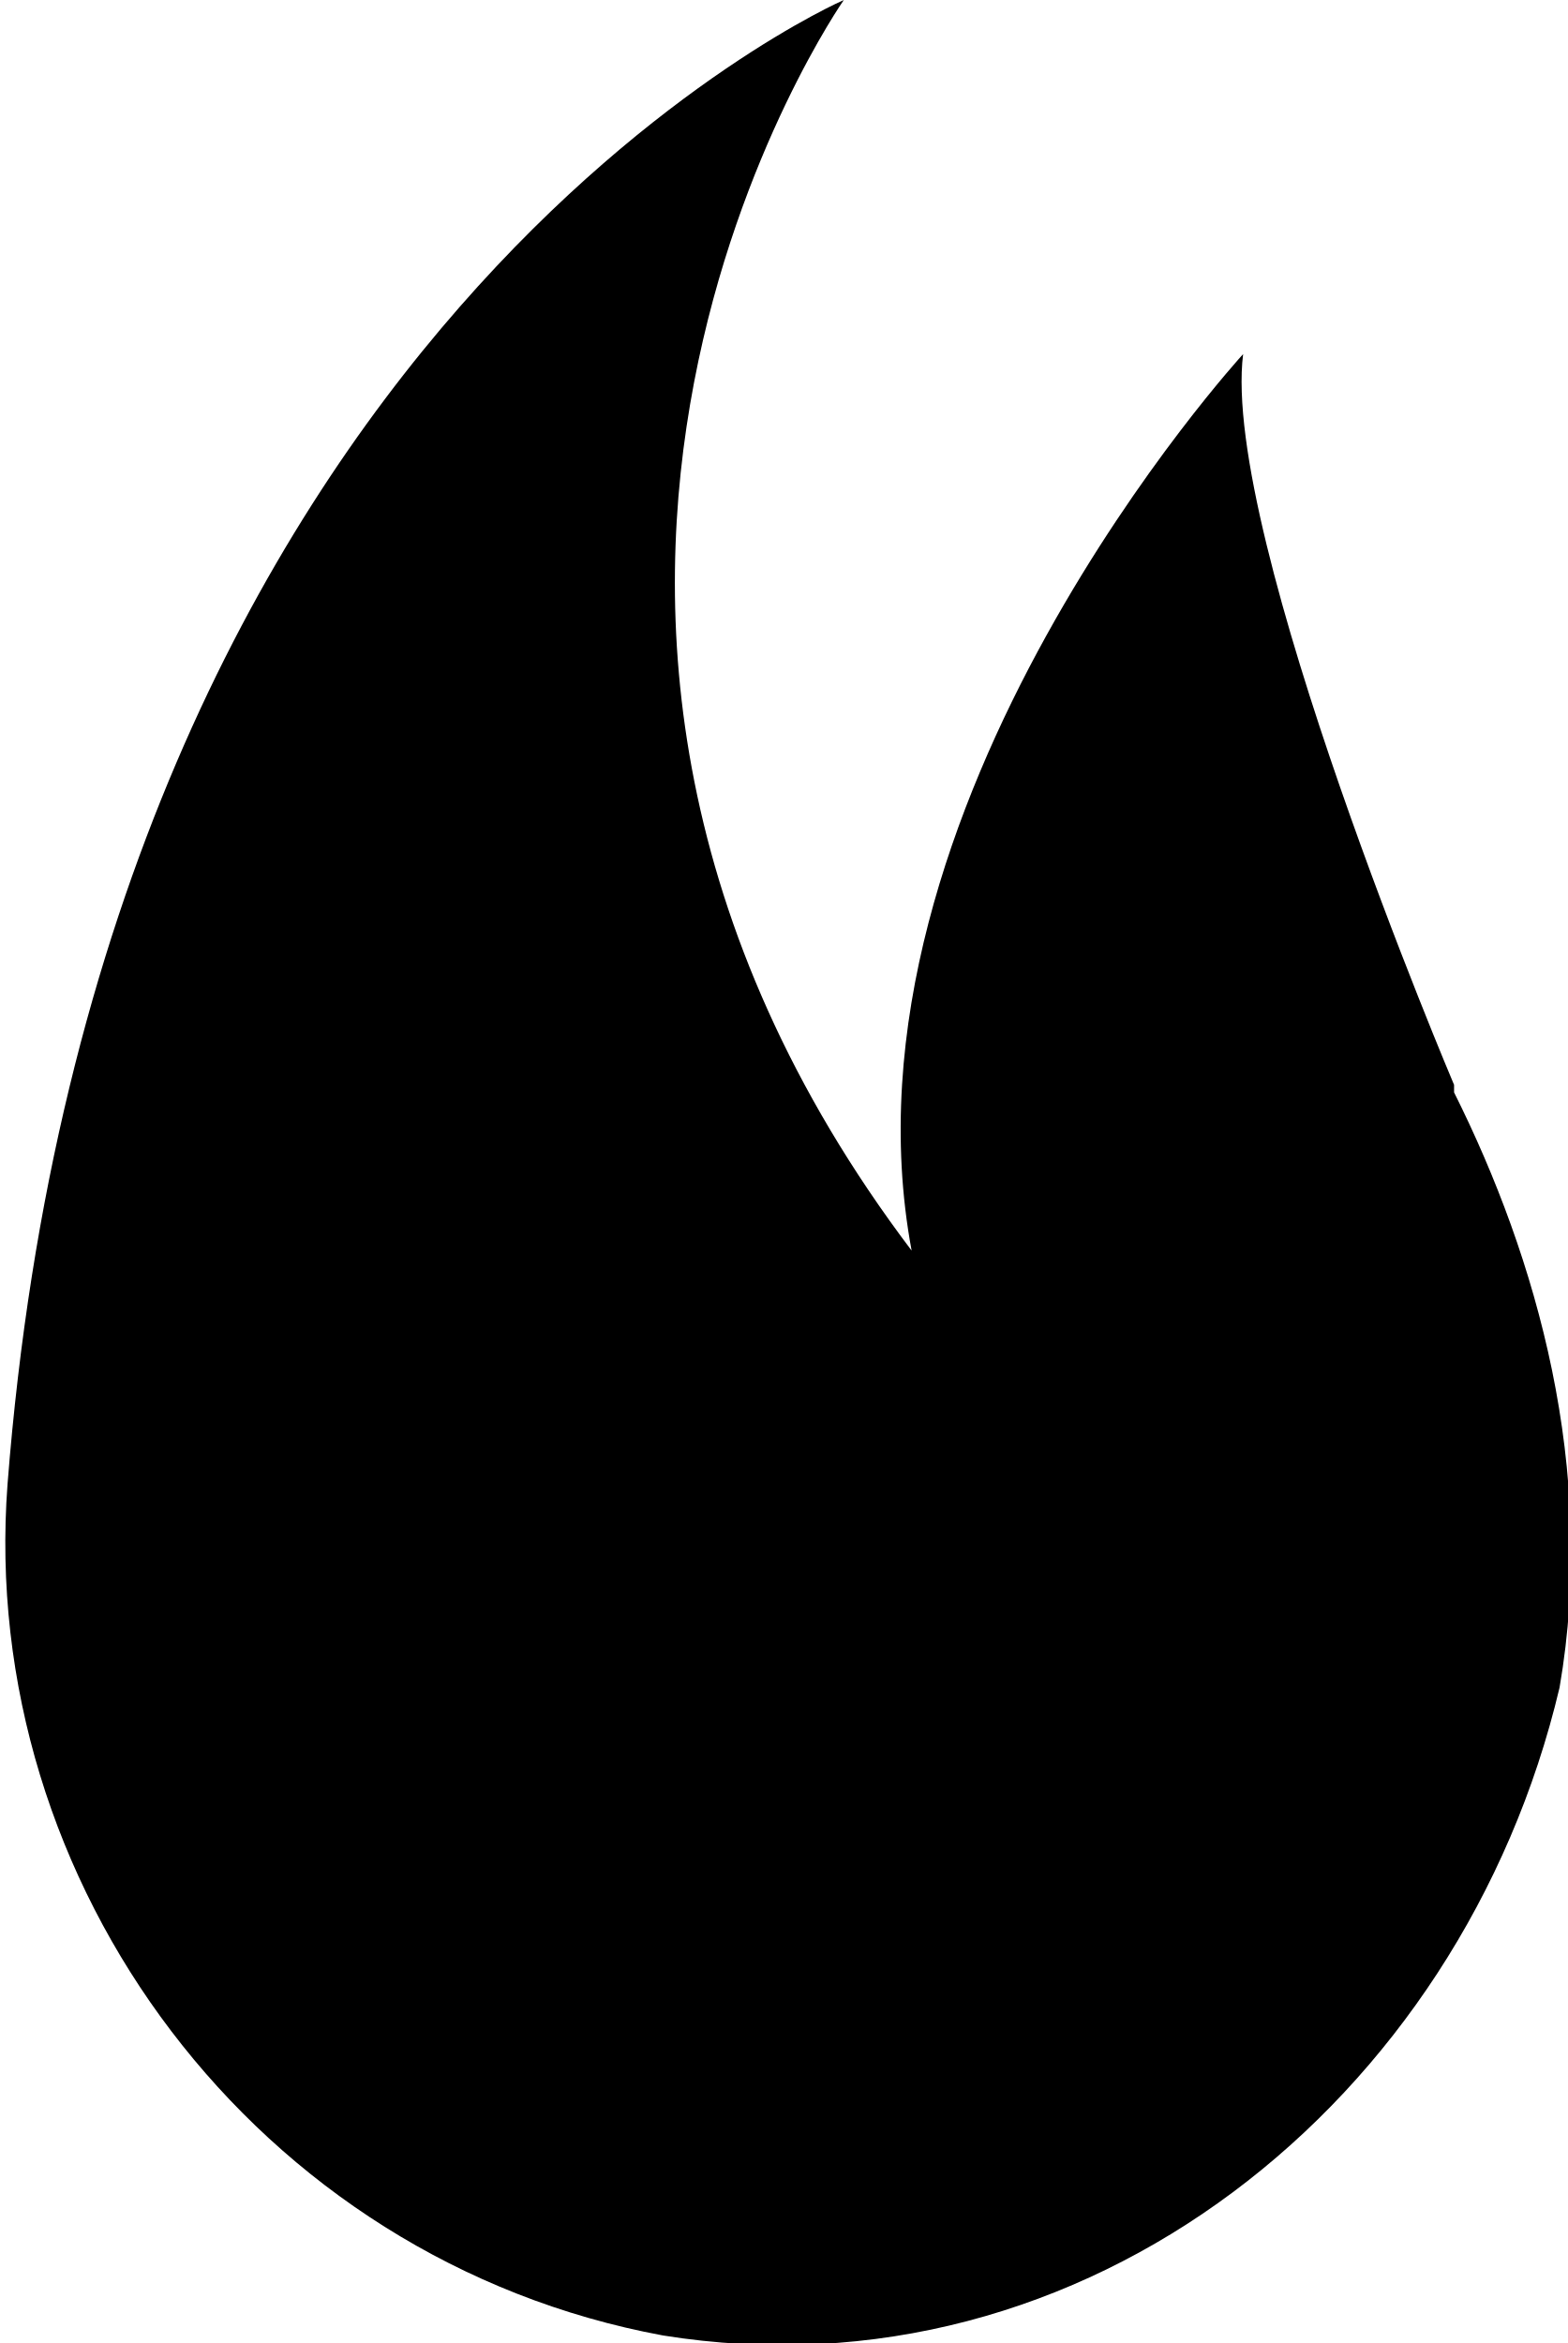
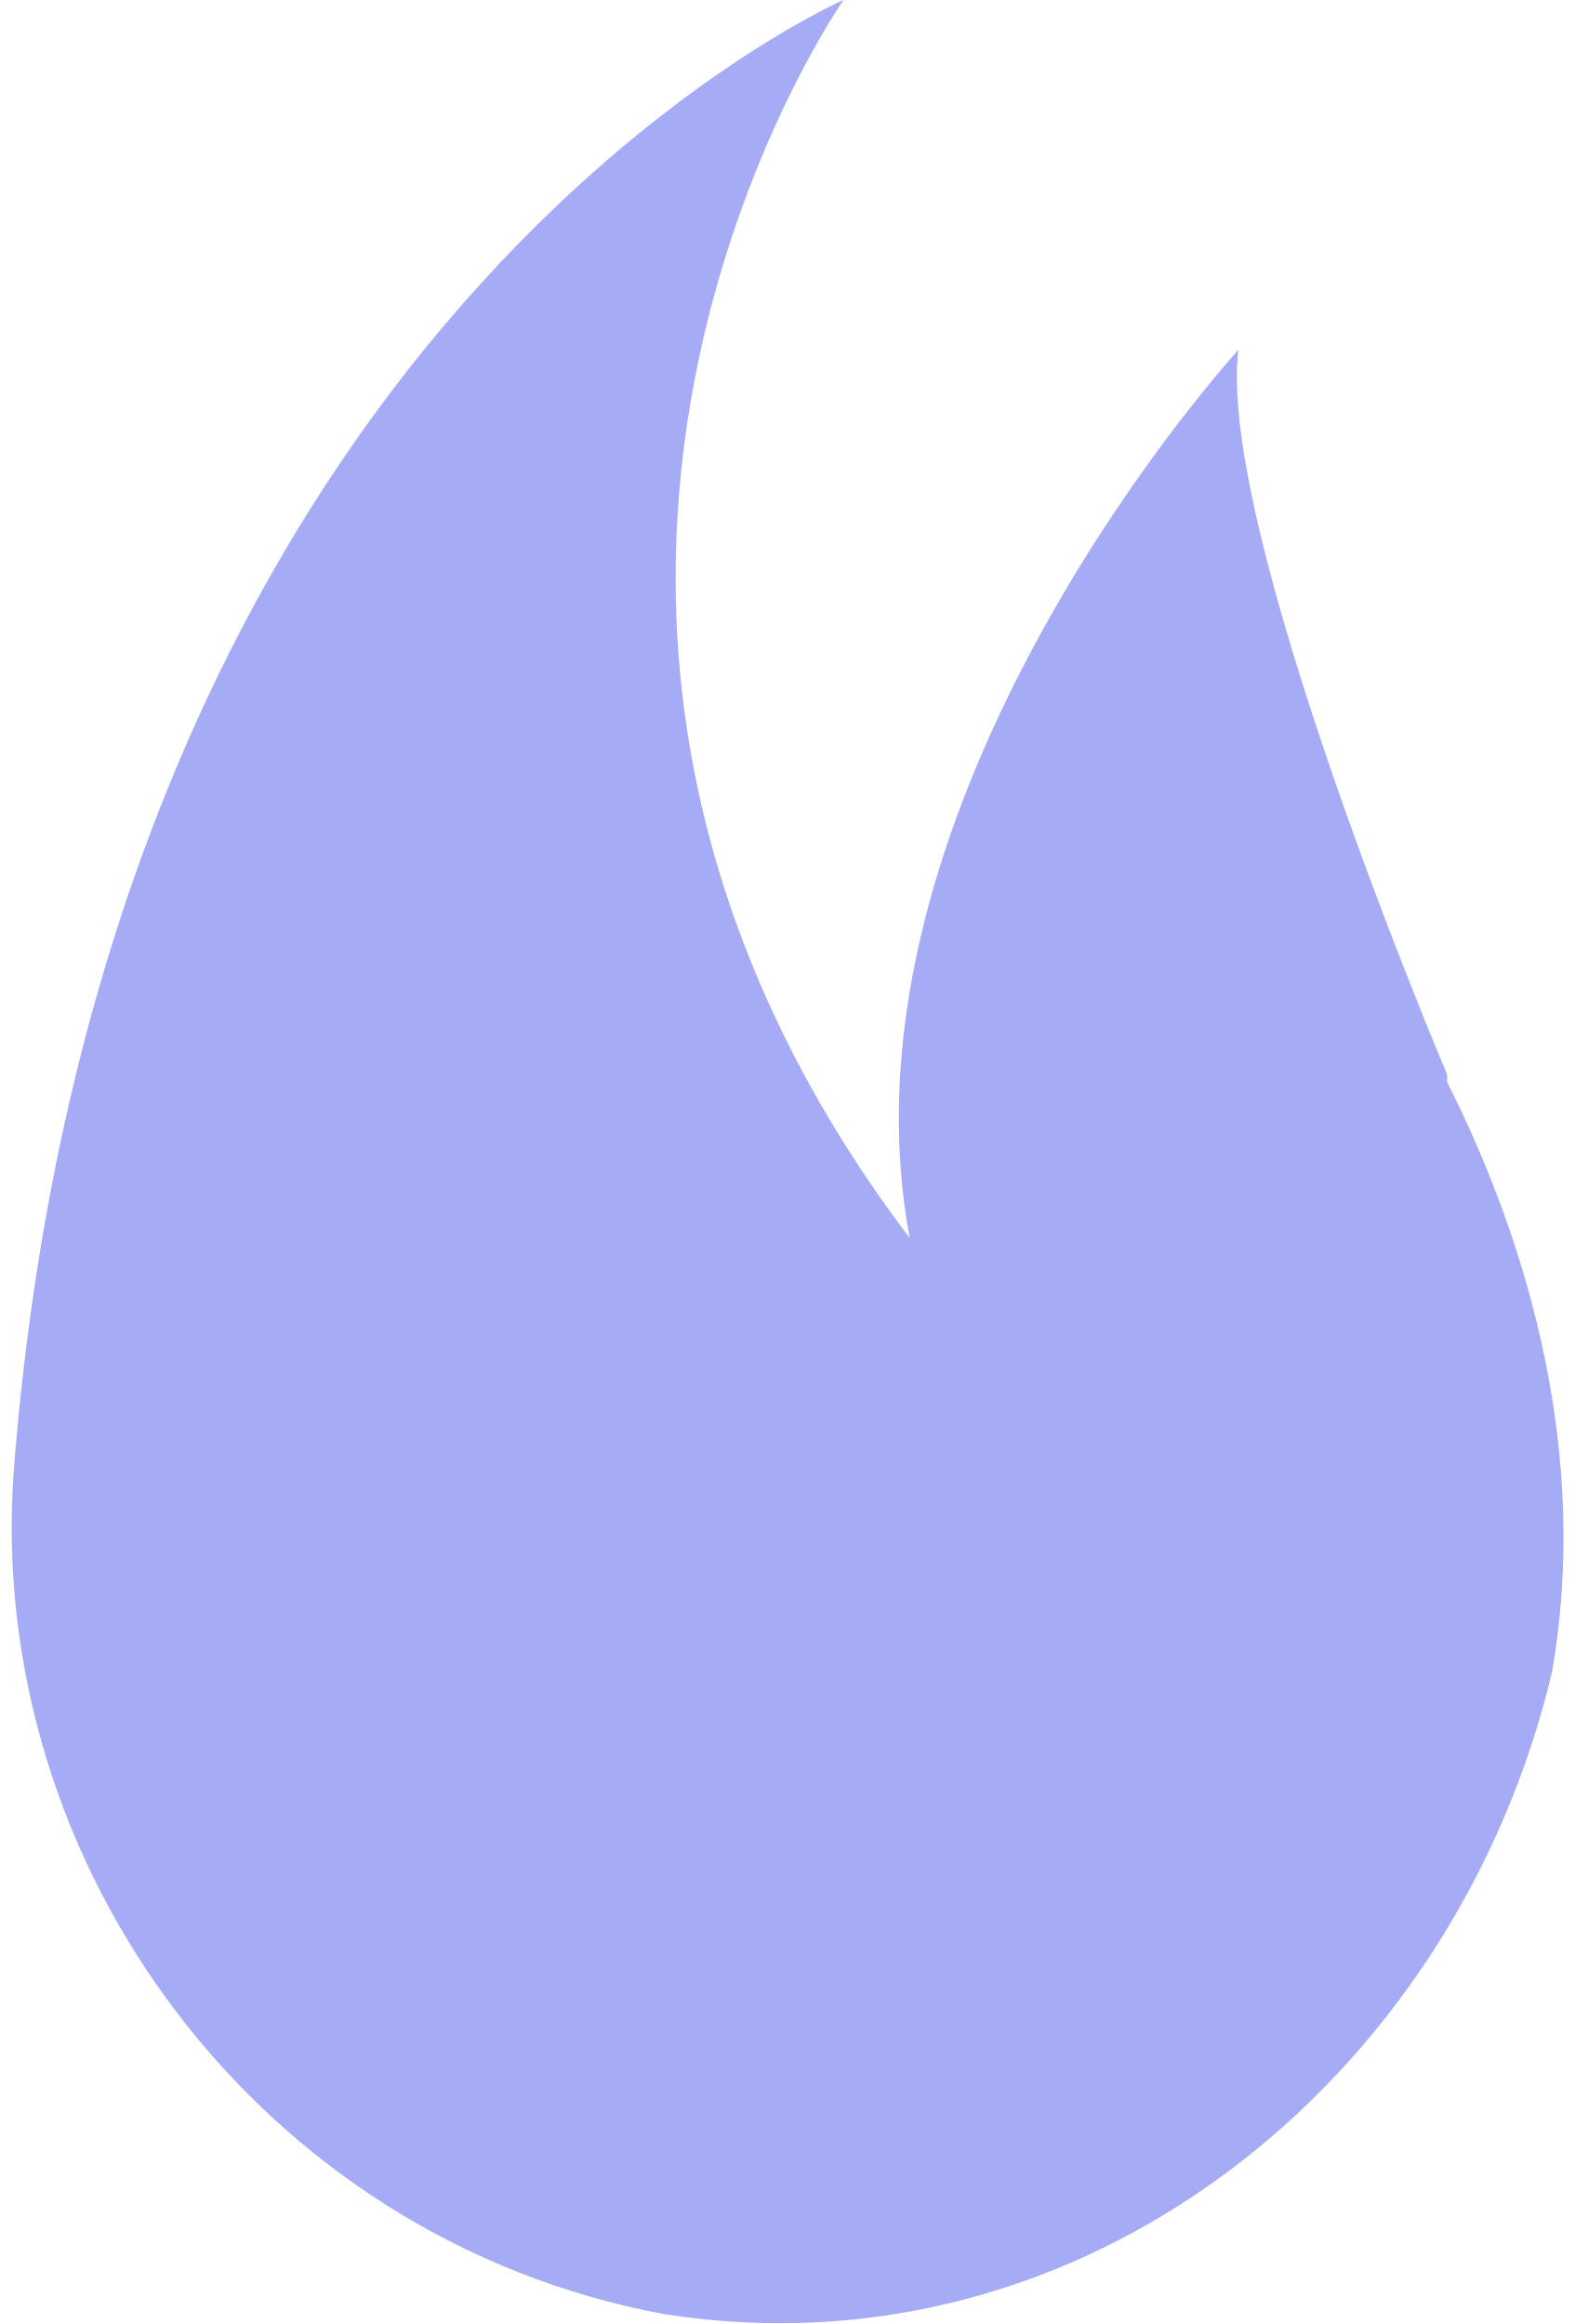
- <svg xmlns="http://www.w3.org/2000/svg" version="1.1" id="Layer_1" x="0px" y="0px" viewBox="0 0 20.8 31.1" style="enable-background:new 0 0 20.8 31.1;" xml:space="preserve">
-   <path d="M20.7,22.4L20.7,22.4c-1.3,5.5-6.3,9.5-11.9,8.6c-5.4-1-9.1-6-8.7-11.3l0,0C1.3,4.3,11.2,0,11.2,0s-5.6,8,0.9,16.6  c-1.1-5.9,4.4-11.9,4.4-11.9c-0.3,2.4,2.8,9.7,2.8,9.7l0,0.1C20.4,16.7,21.2,19.5,20.7,22.4z" />
+ <svg xmlns="http://www.w3.org/2000/svg" width="126px" height="186px" viewBox="0 0 126 186" version="1.1">
+   <g id="Page-1" stroke="none" stroke-width="1" fill="none" fill-rule="evenodd">
+     <path d="M124.2,133.8 L124.2,133.8 C116.4,166.6 86.6,190.5 53.1,185.2 C20.9,179.2 -1.2,149.4 1.1,117.7 L1.1,117.7 C8.3,25.7 67.5,0 67.5,0 C67.5,0 34,47.8 72.8,99.1 C66.2,63.9 99.1,28 99.1,28 C97.3,42.4 115.8,86 115.8,86 L115.8,86.6 C122.4,99.7 127.2,116.5 124.2,133.8 Z" id="Path" fill="#A5ABF5" fill-rule="nonzero" />
+   </g>
</svg>
